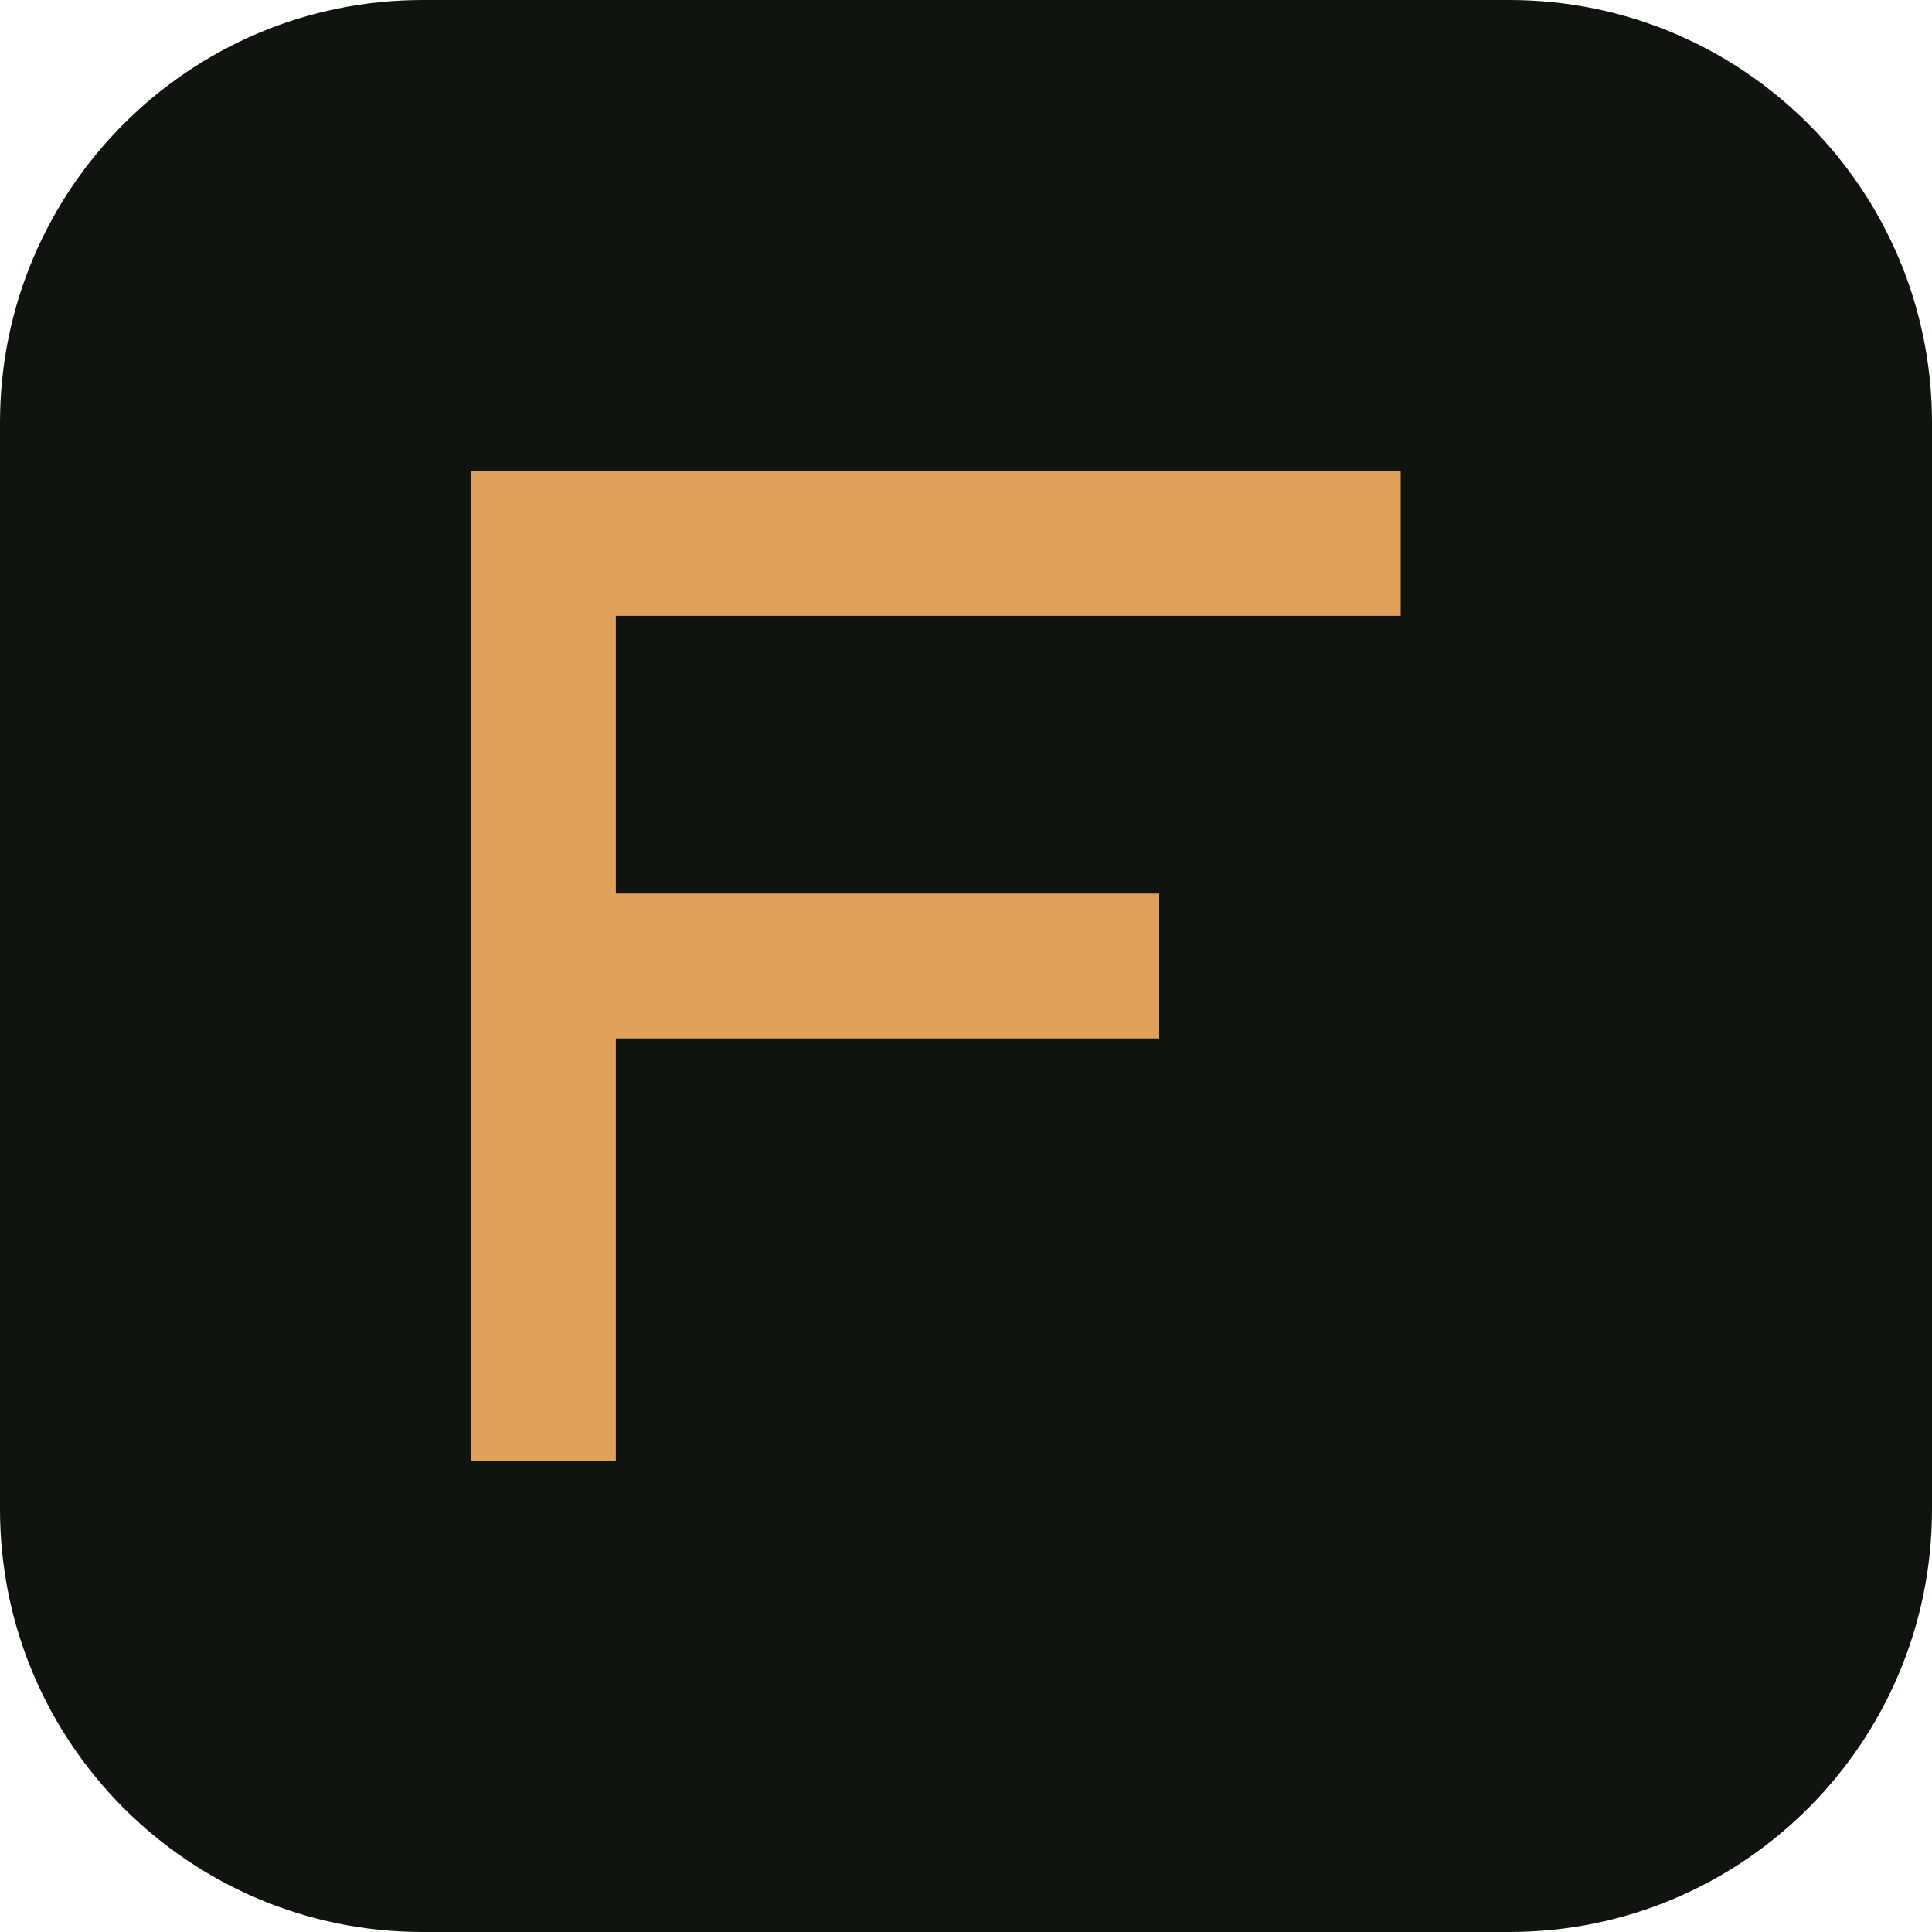
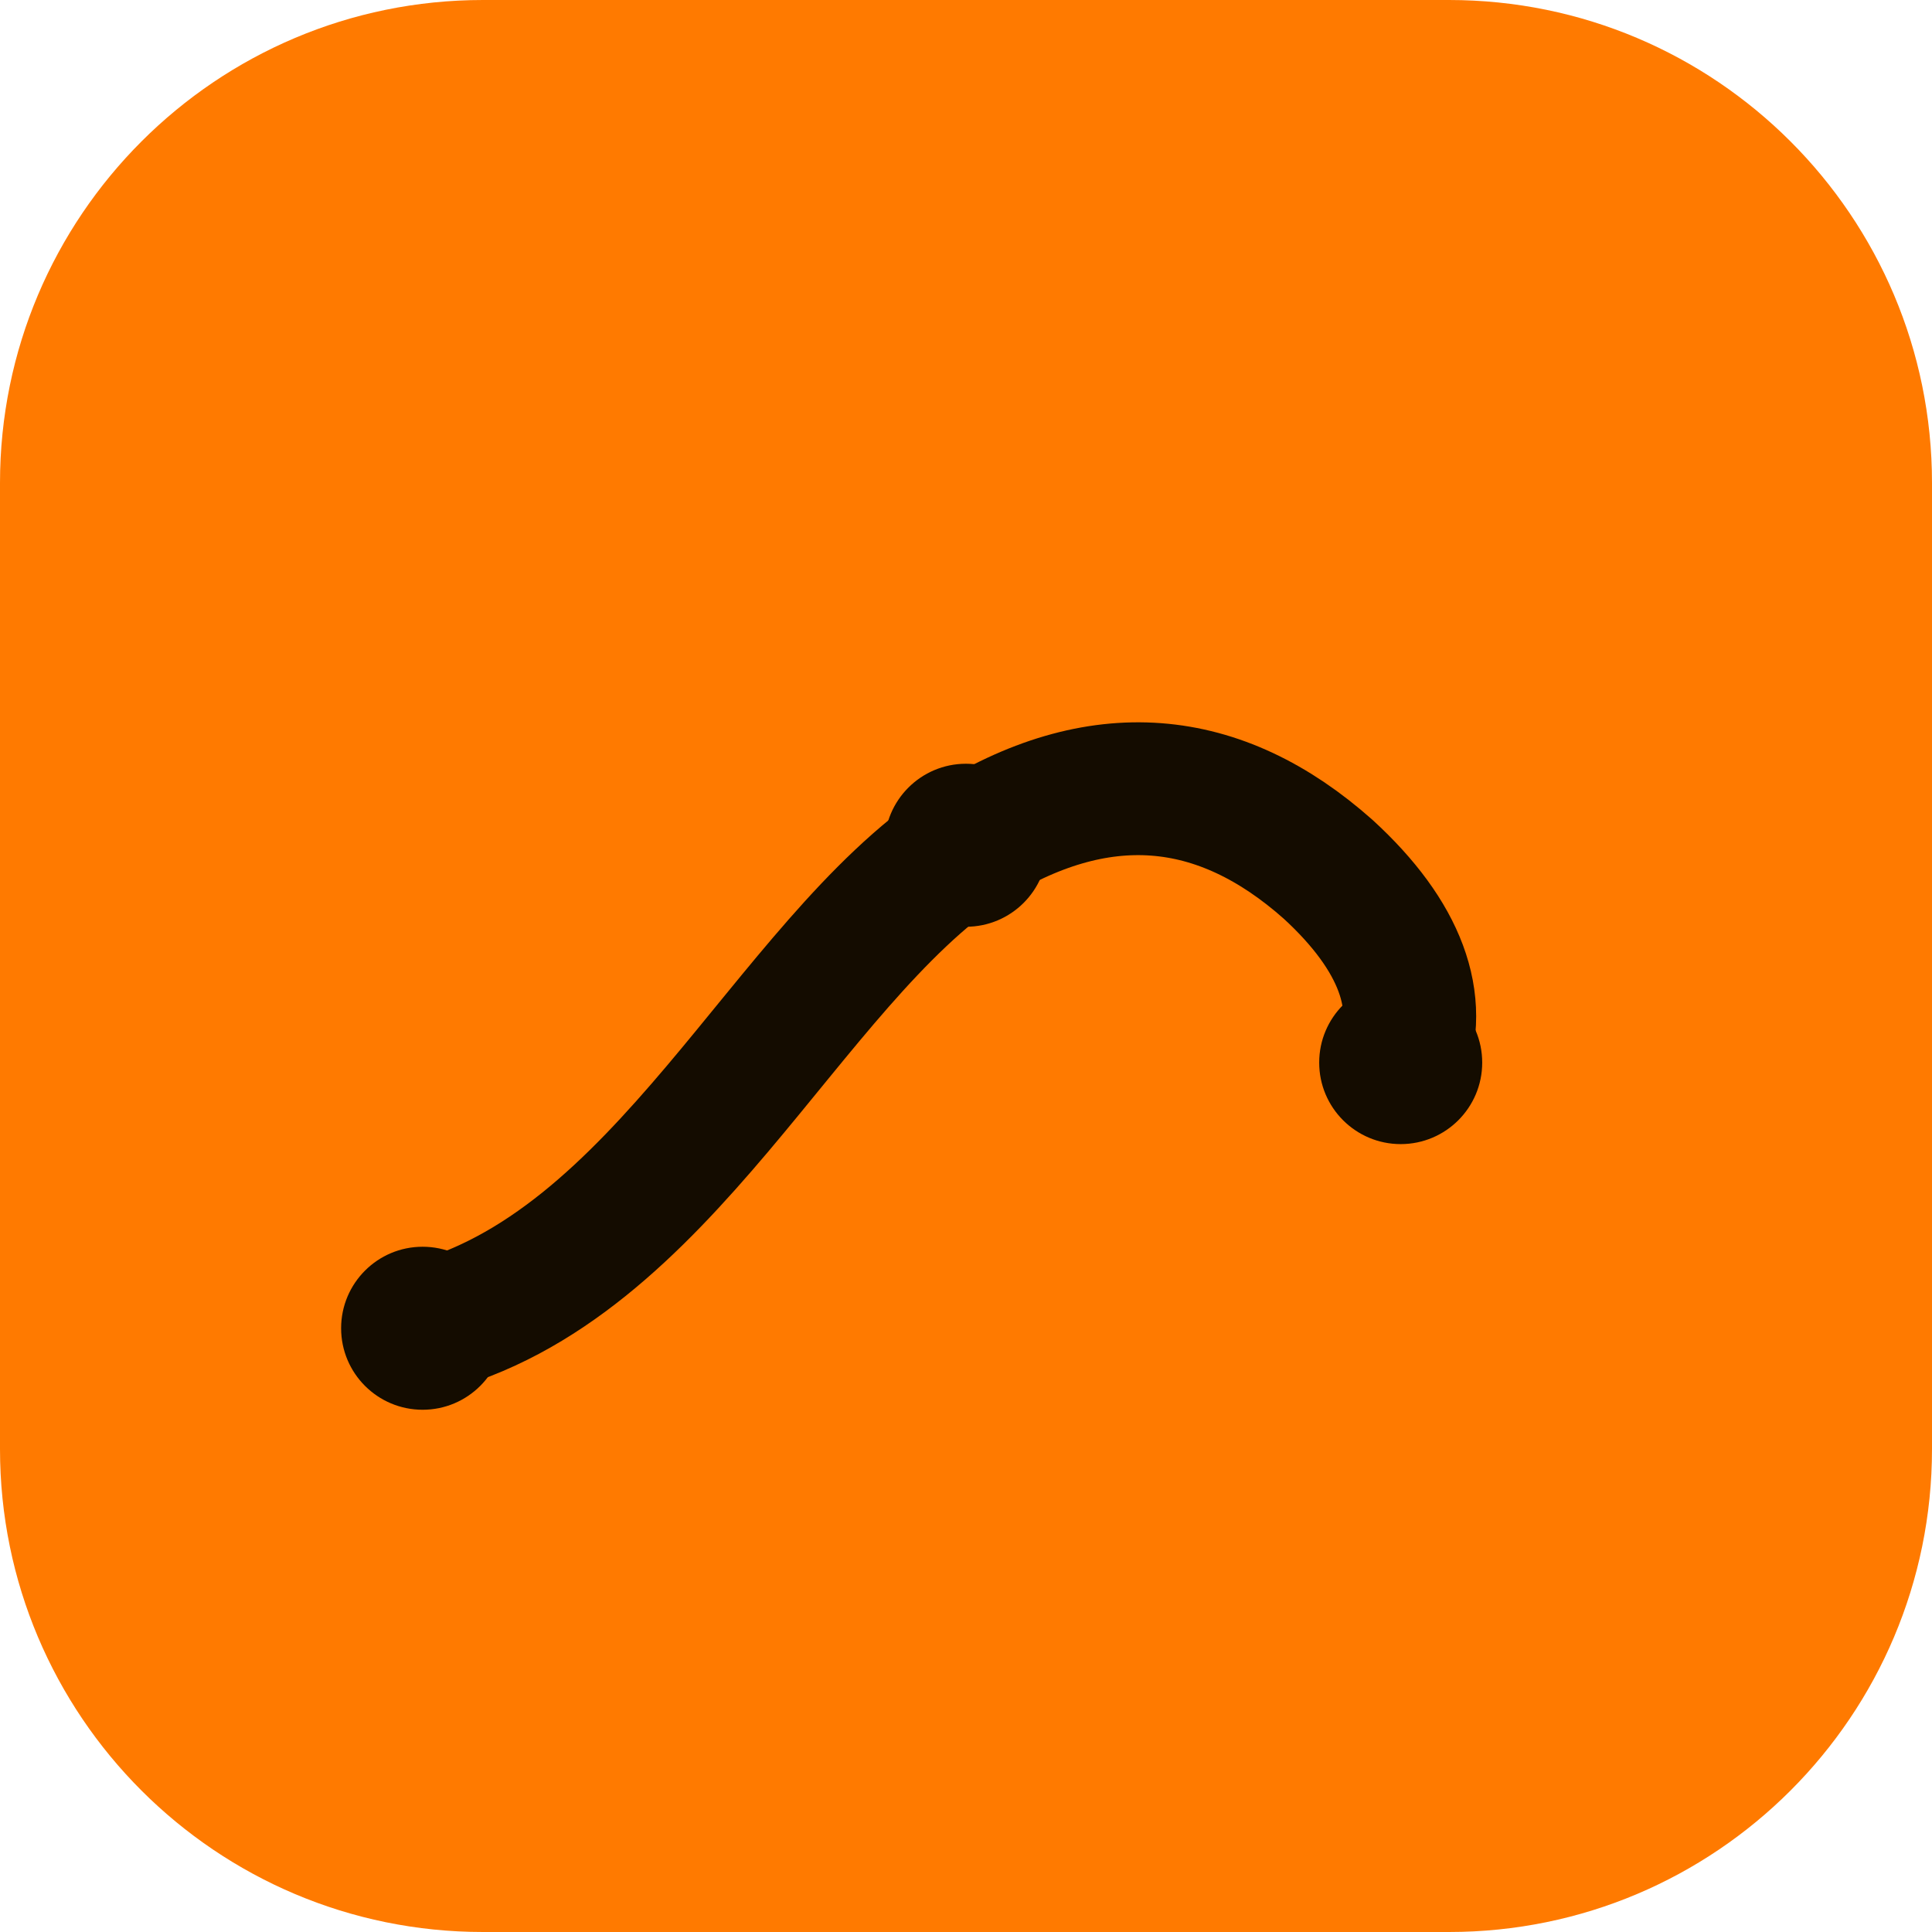
<svg xmlns="http://www.w3.org/2000/svg" viewBox="0 0 32 32">
-   <rect width="32" height="32" rx="7" fill="#10140F" />
-   <path d="M9 23V9h13M9 16h9" fill="none" stroke="#E0A15A" stroke-width="2.4" stroke-linecap="square" />
+   <rect width="32" height="32" rx="8" fill="#FF7A00" />
+   <path d="M7 22c4-1 6-6 9-8 2.2-1.4 4.2-1.2 6 .4 1.2 1.1 1.6 2.2 1.2 3.2" fill="none" stroke="#140C00" stroke-width="2.2" stroke-linecap="round" stroke-linejoin="round" />
+   <circle cx="7" cy="22" r="1.35" fill="#140C00" />
+   <circle cx="16" cy="14" r="1.35" fill="#140C00" />
+   <circle cx="23.2" cy="17.6" r="1.35" fill="#140C00" />
</svg>
